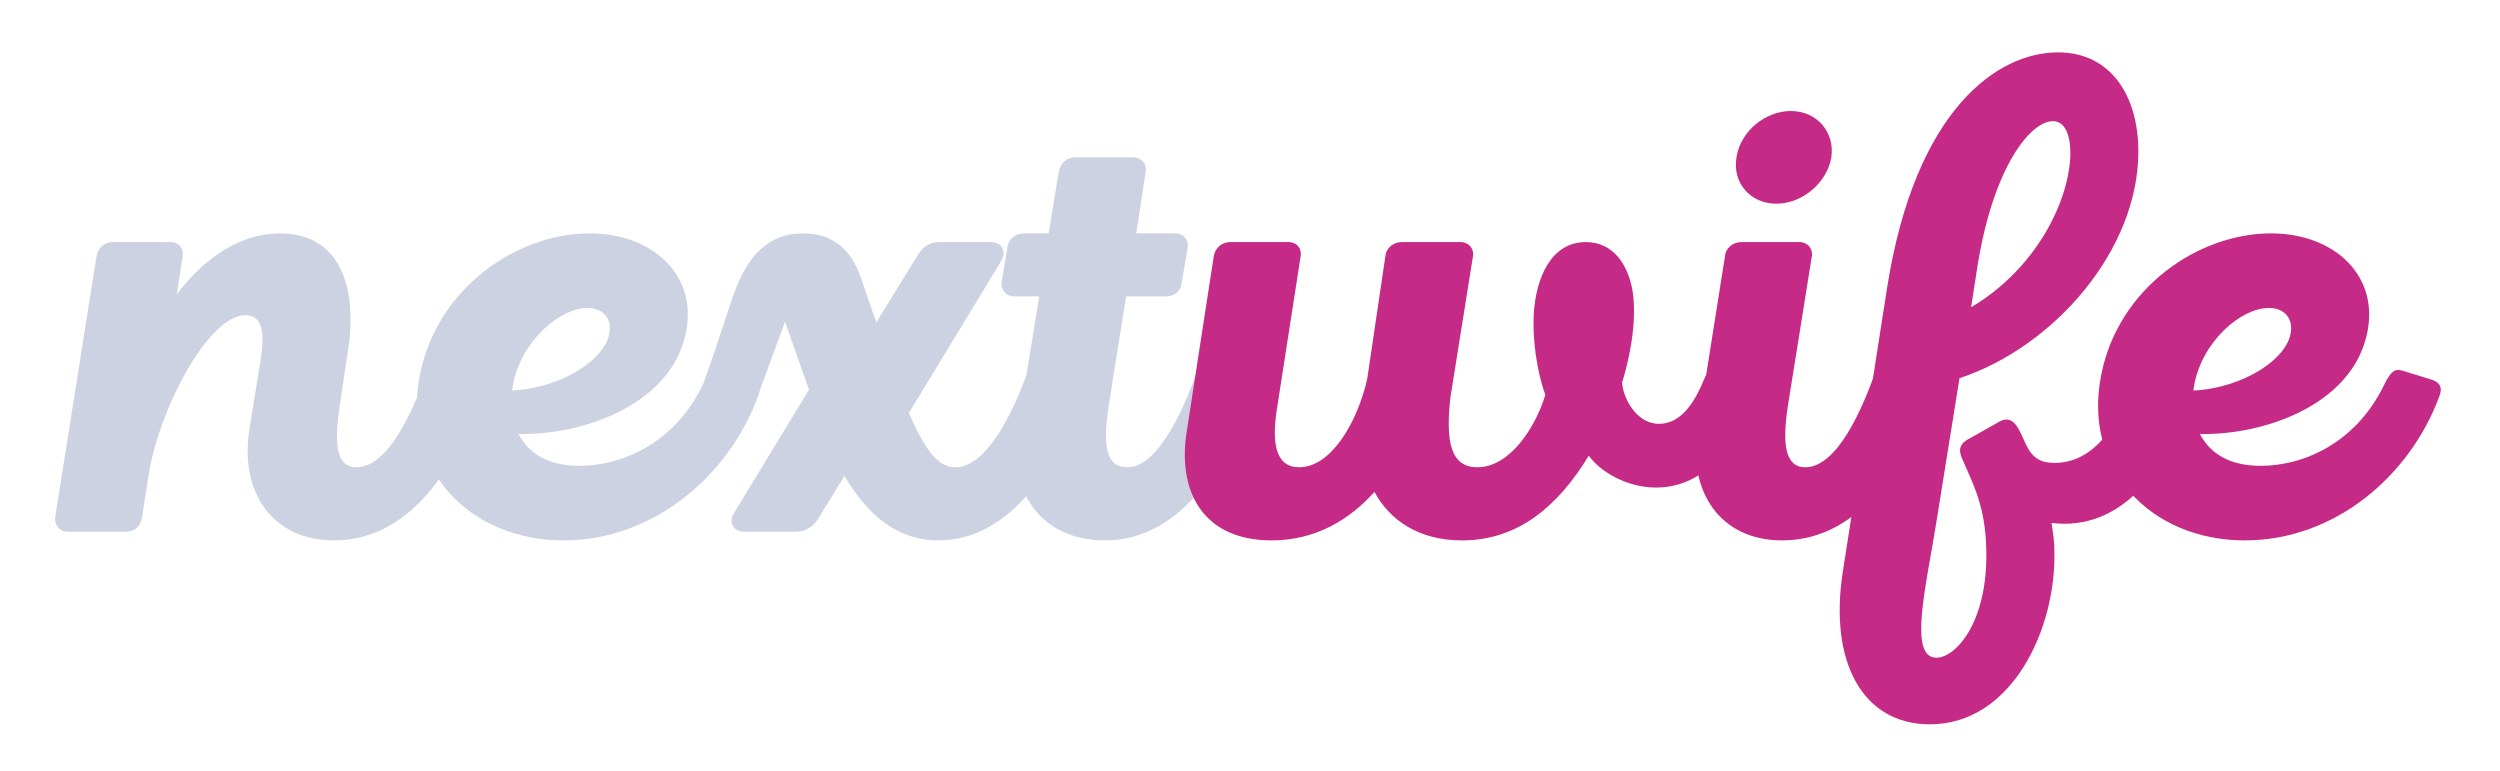
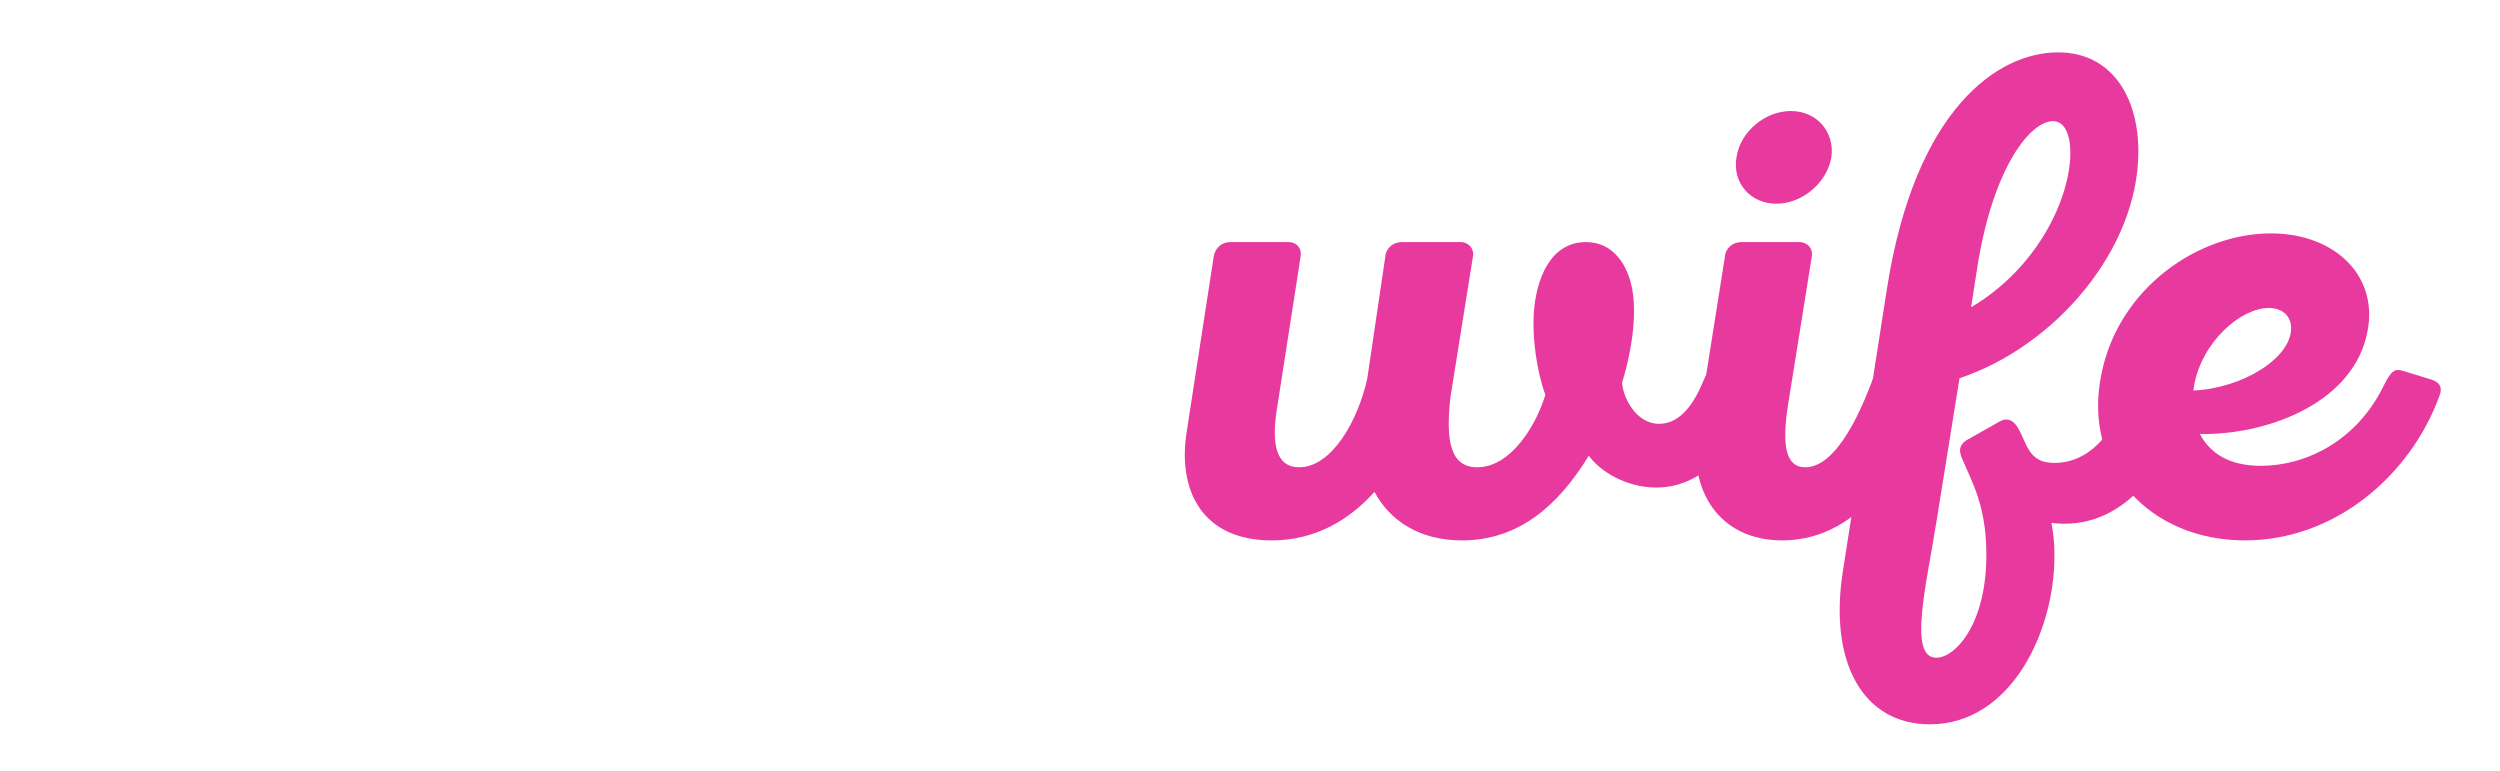
<svg xmlns="http://www.w3.org/2000/svg" version="1.1" viewBox="315 295 600 185" xml:space="preserve">
  <defs>
</defs>
  <g transform="matrix(2.4136 0 0 2.4136 614.5084 388.2025)" id="glyphGroup_textPair_1772915489367_0.9465823271478389">
    <g style="">
      <g transform="matrix(1 0 0 1 -97.5755 -0.144)">
        <g style="">
          <g transform="matrix(1 0 0 1 0 0)">
-             <path style="stroke: none; stroke-width: 1; stroke-dasharray: none; stroke-linecap: butt; stroke-dashoffset: 0; stroke-linejoin: miter; stroke-miterlimit: 4; fill: rgb(205,210,226); fill-rule: nonzero; opacity: 1;" transform=" translate(-104.0011, -100.9621)" d="M 82.972 113.922 C 82.9 114.714 83.404 115.362 84.196 115.362 L 89.956 115.362 C 90.964 115.362 91.468 114.786 91.612 113.922 L 92.26 109.746 C 93.268 103.266 98.164 93.834 101.908 93.834 C 103.492 93.834 103.852 95.418 103.42 98.154 L 102.268 105.282 C 101.332 111.33 104.5 116.226 110.692 116.226 C 118.756 116.226 123.364 107.874 124.948 101.826 C 125.164 101.034 125.02 100.53 124.156 100.242 L 121.348 99.378 C 120.484 99.09 120.052 99.378 119.692 100.242 C 118.612 102.906 116.236 108.954 112.924 108.954 C 110.908 108.954 110.692 106.65 111.268 102.834 L 112.06 97.506 C 113.14 90.954 111.196 85.698 105.364 85.698 C 100.828 85.698 97.3 88.794 95.068 91.746 L 95.644 88.002 C 95.788 87.21 95.284 86.562 94.42 86.562 L 88.732 86.562 C 87.868 86.562 87.22 87.138 87.076 88.002 Z" stroke-linecap="round" />
+             <path style="stroke: none; stroke-width: 1; stroke-dasharray: none; stroke-linecap: butt; stroke-dashoffset: 0; stroke-linejoin: miter; stroke-miterlimit: 4; fill: rgb(255,255,255); fill-rule: nonzero; opacity: 1;" transform=" translate(-104.0011, -100.9621)" d="M 82.972 113.922 C 82.9 114.714 83.404 115.362 84.196 115.362 L 89.956 115.362 C 90.964 115.362 91.468 114.786 91.612 113.922 L 92.26 109.746 C 93.268 103.266 98.164 93.834 101.908 93.834 C 103.492 93.834 103.852 95.418 103.42 98.154 L 102.268 105.282 C 101.332 111.33 104.5 116.226 110.692 116.226 C 118.756 116.226 123.364 107.874 124.948 101.826 C 125.164 101.034 125.02 100.53 124.156 100.242 L 121.348 99.378 C 120.484 99.09 120.052 99.378 119.692 100.242 C 118.612 102.906 116.236 108.954 112.924 108.954 C 110.908 108.954 110.692 106.65 111.268 102.834 L 112.06 97.506 C 113.14 90.954 111.196 85.698 105.364 85.698 C 100.828 85.698 97.3 88.794 95.068 91.746 L 95.644 88.002 C 95.788 87.21 95.284 86.562 94.42 86.562 L 88.732 86.562 C 87.868 86.562 87.22 87.138 87.076 88.002 Z" stroke-linecap="round" />
          </g>
        </g>
      </g>
      <g transform="matrix(1 0 0 1 -65.6118 -0.144)">
        <g style="">
          <g transform="matrix(1 0 0 1 0 0)">
-             <path style="stroke: none; stroke-width: 1; stroke-dasharray: none; stroke-linecap: butt; stroke-dashoffset: 0; stroke-linejoin: miter; stroke-miterlimit: 4; fill: rgb(205,210,226); fill-rule: nonzero; opacity: 1;" transform=" translate(-104.681, -100.9621)" d="M 116.056 100.818 C 113.32 106.434 108.208 108.81 103.816 108.81 C 100.72 108.81 98.776 107.586 97.768 105.642 C 104.032 105.786 112.672 102.834 114.328 95.922 C 115.768 90.09 111.304 85.698 104.824 85.698 C 97.624 85.698 89.704 91.098 87.976 99.666 C 86.032 109.026 92.8 116.226 102.232 116.226 C 111.232 116.226 118.72 109.746 121.6 101.826 C 121.888 101.034 121.672 100.53 120.808 100.242 L 118 99.378 C 117.136 99.09 116.776 99.378 116.056 100.818 Z M 97.12 101.322 C 97.12 101.178 97.192 100.962 97.192 100.818 C 97.984 96.426 101.872 93.114 104.608 93.114 C 106.048 93.114 106.84 93.978 106.84 95.13 C 106.84 98.082 102.016 101.106 97.12 101.322 Z" stroke-linecap="round" />
+             <path style="stroke: none; stroke-width: 1; stroke-dasharray: none; stroke-linecap: butt; stroke-dashoffset: 0; stroke-linejoin: miter; stroke-miterlimit: 4; fill: rgb(255,255,255); fill-rule: nonzero; opacity: 1;" transform=" translate(-104.681, -100.9621)" d="M 116.056 100.818 C 113.32 106.434 108.208 108.81 103.816 108.81 C 100.72 108.81 98.776 107.586 97.768 105.642 C 104.032 105.786 112.672 102.834 114.328 95.922 C 115.768 90.09 111.304 85.698 104.824 85.698 C 97.624 85.698 89.704 91.098 87.976 99.666 C 86.032 109.026 92.8 116.226 102.232 116.226 C 111.232 116.226 118.72 109.746 121.6 101.826 C 121.888 101.034 121.672 100.53 120.808 100.242 L 118 99.378 C 117.136 99.09 116.776 99.378 116.056 100.818 Z M 97.12 101.322 C 97.12 101.178 97.192 100.962 97.192 100.818 C 97.984 96.426 101.872 93.114 104.608 93.114 C 106.048 93.114 106.84 93.978 106.84 95.13 C 106.84 98.082 102.016 101.106 97.12 101.322 Z" stroke-linecap="round" />
          </g>
        </g>
      </g>
      <g transform="matrix(1 0 0 1 -35.4969 -0.144)">
        <g style="">
          <g transform="matrix(1 0 0 1 0 0)">
-             <path style="stroke: none; stroke-width: 1; stroke-dasharray: none; stroke-linecap: butt; stroke-dashoffset: 0; stroke-linejoin: miter; stroke-miterlimit: 4; fill: rgb(205,210,226); fill-rule: nonzero; opacity: 1;" transform=" translate(-104.9518, -100.9621)" d="M 114.868 86.562 L 109.756 86.562 C 108.82 86.562 108.1 86.994 107.524 88.002 L 103.492 94.554 L 101.98 90.162 C 101.26 88.074 99.82 85.698 96.22 85.698 C 92.836 85.698 90.676 87.786 89.236 91.962 C 88.084 95.418 87.148 98.298 86.428 100.242 C 86.212 100.818 86.284 101.25 86.644 101.394 L 90.244 102.762 C 90.964 103.05 91.324 102.906 91.612 102.114 L 94.42 94.482 L 96.796 101.25 L 89.308 113.562 C 88.804 114.354 89.236 115.362 90.316 115.362 L 95.428 115.362 C 96.436 115.362 97.228 114.93 97.804 113.922 L 100.324 109.818 C 102.556 113.562 105.436 116.226 109.684 116.226 C 116.884 116.226 121.708 108.594 123.508 101.826 C 123.724 101.106 123.58 100.53 122.716 100.242 L 119.908 99.378 C 118.972 99.162 118.54 99.378 118.252 100.242 C 117.244 102.906 114.652 108.954 111.34 108.954 C 109.684 108.954 108.388 107.37 106.732 103.554 L 115.876 88.506 C 116.452 87.57 116.092 86.562 114.868 86.562 Z" stroke-linecap="round" />
+             <path style="stroke: none; stroke-width: 1; stroke-dasharray: none; stroke-linecap: butt; stroke-dashoffset: 0; stroke-linejoin: miter; stroke-miterlimit: 4; fill: rgb(255,255,255); fill-rule: nonzero; opacity: 1;" transform=" translate(-104.9518, -100.9621)" d="M 114.868 86.562 L 109.756 86.562 C 108.82 86.562 108.1 86.994 107.524 88.002 L 103.492 94.554 L 101.98 90.162 C 101.26 88.074 99.82 85.698 96.22 85.698 C 92.836 85.698 90.676 87.786 89.236 91.962 C 88.084 95.418 87.148 98.298 86.428 100.242 C 86.212 100.818 86.284 101.25 86.644 101.394 L 90.244 102.762 C 90.964 103.05 91.324 102.906 91.612 102.114 L 94.42 94.482 L 96.796 101.25 L 89.308 113.562 C 88.804 114.354 89.236 115.362 90.316 115.362 L 95.428 115.362 C 96.436 115.362 97.228 114.93 97.804 113.922 L 100.324 109.818 C 102.556 113.562 105.436 116.226 109.684 116.226 C 116.884 116.226 121.708 108.594 123.508 101.826 C 123.724 101.106 123.58 100.53 122.716 100.242 L 119.908 99.378 C 118.972 99.162 118.54 99.378 118.252 100.242 C 117.244 102.906 114.652 108.954 111.34 108.954 C 109.684 108.954 108.388 107.37 106.732 103.554 L 115.876 88.506 C 116.452 87.57 116.092 86.562 114.868 86.562 Z" stroke-linecap="round" />
          </g>
        </g>
      </g>
      <g transform="matrix(1 0 0 1 -12.2555 -3.924)">
        <g style="">
          <g transform="matrix(1 0 0 1 0 0)">
-             <path style="stroke: none; stroke-width: 1; stroke-dasharray: none; stroke-linecap: butt; stroke-dashoffset: 0; stroke-linejoin: miter; stroke-miterlimit: 4; fill: rgb(205,210,226); fill-rule: nonzero; opacity: 1;" transform=" translate(-103.8932, -97.1821)" d="M 109.576 90.522 L 110.152 87.138 C 110.296 86.346 109.72 85.698 108.928 85.698 L 105.04 85.698 L 105.976 79.578 C 106.12 78.786 105.544 78.138 104.752 78.138 L 98.992 78.138 C 98.128 78.138 97.48 78.714 97.336 79.578 L 96.328 85.698 L 93.88 85.698 C 93.016 85.698 92.296 86.274 92.224 87.138 L 91.648 90.522 C 91.576 91.314 92.08 91.962 92.872 91.962 L 95.392 91.962 L 93.232 105.282 C 92.296 111.33 95.536 116.226 101.944 116.226 C 109.792 116.226 114.472 107.874 116.056 101.826 C 116.272 101.034 116.128 100.53 115.264 100.242 L 112.456 99.378 C 111.448 99.162 111.088 99.45 110.8 100.242 C 109.792 102.906 107.272 108.954 104.176 108.954 C 101.944 108.954 101.728 106.65 102.304 102.834 L 104.032 91.962 L 107.92 91.962 C 108.928 91.962 109.504 91.386 109.576 90.522 Z" stroke-linecap="round" />
+             <path style="stroke: none; stroke-width: 1; stroke-dasharray: none; stroke-linecap: butt; stroke-dashoffset: 0; stroke-linejoin: miter; stroke-miterlimit: 4; fill: rgb(255,255,255); fill-rule: nonzero; opacity: 1;" transform=" translate(-103.8932, -97.1821)" d="M 109.576 90.522 L 110.152 87.138 C 110.296 86.346 109.72 85.698 108.928 85.698 L 105.04 85.698 L 105.976 79.578 C 106.12 78.786 105.544 78.138 104.752 78.138 L 98.992 78.138 C 98.128 78.138 97.48 78.714 97.336 79.578 L 96.328 85.698 L 93.88 85.698 C 93.016 85.698 92.296 86.274 92.224 87.138 L 91.648 90.522 C 91.576 91.314 92.08 91.962 92.872 91.962 L 95.392 91.962 L 93.232 105.282 C 92.296 111.33 95.536 116.226 101.944 116.226 C 109.792 116.226 114.472 107.874 116.056 101.826 C 116.272 101.034 116.128 100.53 115.264 100.242 L 112.456 99.378 C 111.448 99.162 111.088 99.45 110.8 100.242 C 109.792 102.906 107.272 108.954 104.176 108.954 C 101.944 108.954 101.728 106.65 102.304 102.834 L 104.032 91.962 L 107.92 91.962 C 108.928 91.962 109.504 91.386 109.576 90.522 Z" stroke-linecap="round" />
          </g>
        </g>
      </g>
      <g transform="matrix(1 0 0 1 22.2677 0.288)">
        <g style="">
          <g transform="matrix(1 0 0 1 0 0)">
-             <path style="stroke: none; stroke-width: 1; stroke-dasharray: none; stroke-linecap: butt; stroke-dashoffset: 0; stroke-linejoin: miter; stroke-miterlimit: 4; fill: rgb(198,42,135); fill-rule: nonzero; opacity: 1;" transform=" translate(-104.6125, -101.3941)" d="M 132.148 100.242 L 129.34 99.378 C 128.62 99.162 128.044 99.306 127.684 100.242 C 126.748 102.546 125.38 104.634 123.22 104.634 C 120.916 104.634 119.62 101.97 119.548 100.53 C 120.628 97.002 120.988 93.618 120.556 91.242 C 120.124 88.938 118.756 86.562 115.948 86.562 C 112.42 86.562 110.98 90.234 110.764 93.69 C 110.62 96.138 111.052 99.378 111.916 101.754 C 110.98 104.85 108.46 108.954 105.148 108.954 C 102.484 108.954 101.98 106.362 102.484 101.97 L 104.716 88.002 C 104.86 87.21 104.284 86.562 103.492 86.562 L 97.66 86.562 C 96.796 86.562 96.076 87.138 96.004 88.002 L 94.204 100.17 C 93.268 104.346 90.676 108.954 87.436 108.954 C 85.132 108.954 84.628 106.65 85.276 102.834 L 87.58 88.002 C 87.724 87.21 87.22 86.562 86.356 86.562 L 80.596 86.562 C 79.732 86.562 79.084 87.138 78.94 88.002 L 76.276 105.282 C 75.268 111.33 77.86 116.226 84.7 116.226 C 89.02 116.226 92.404 114.21 94.924 111.402 C 96.436 114.21 99.316 116.226 103.636 116.226 C 109.252 116.226 113.212 112.77 116.236 107.802 C 117.316 109.314 119.908 110.97 122.932 110.97 C 126.964 110.97 130.348 108.09 132.94 101.898 C 133.228 101.25 133.444 100.674 132.148 100.242 Z" stroke-linecap="round" />
+             <path style="stroke: none; stroke-width: 1; stroke-dasharray: none; stroke-linecap: butt; stroke-dashoffset: 0; stroke-linejoin: miter; stroke-miterlimit: 4; fill: rgb(232,58,158); fill-rule: nonzero; opacity: 1;" transform=" translate(-104.6125, -101.3941)" d="M 132.148 100.242 L 129.34 99.378 C 128.62 99.162 128.044 99.306 127.684 100.242 C 126.748 102.546 125.38 104.634 123.22 104.634 C 120.916 104.634 119.62 101.97 119.548 100.53 C 120.628 97.002 120.988 93.618 120.556 91.242 C 120.124 88.938 118.756 86.562 115.948 86.562 C 112.42 86.562 110.98 90.234 110.764 93.69 C 110.62 96.138 111.052 99.378 111.916 101.754 C 110.98 104.85 108.46 108.954 105.148 108.954 C 102.484 108.954 101.98 106.362 102.484 101.97 L 104.716 88.002 C 104.86 87.21 104.284 86.562 103.492 86.562 L 97.66 86.562 C 96.796 86.562 96.076 87.138 96.004 88.002 L 94.204 100.17 C 93.268 104.346 90.676 108.954 87.436 108.954 C 85.132 108.954 84.628 106.65 85.276 102.834 L 87.58 88.002 C 87.724 87.21 87.22 86.562 86.356 86.562 L 80.596 86.562 C 79.732 86.562 79.084 87.138 78.94 88.002 L 76.276 105.282 C 75.268 111.33 77.86 116.226 84.7 116.226 C 89.02 116.226 92.404 114.21 94.924 111.402 C 96.436 114.21 99.316 116.226 103.636 116.226 C 109.252 116.226 113.212 112.77 116.236 107.802 C 117.316 109.314 119.908 110.97 122.932 110.97 C 126.964 110.97 130.348 108.09 132.94 101.898 C 133.228 101.25 133.444 100.674 132.148 100.242 Z" stroke-linecap="round" />
          </g>
        </g>
      </g>
      <g transform="matrix(1 0 0 1 56.0107 -6.228)">
        <g style="">
          <g transform="matrix(1 0 0 1 0 0)">
-             <path style="stroke: none; stroke-width: 1; stroke-dasharray: none; stroke-linecap: butt; stroke-dashoffset: 0; stroke-linejoin: miter; stroke-miterlimit: 4; fill: rgb(198,42,135); fill-rule: nonzero; opacity: 1;" transform=" translate(-104.6234, -94.8781)" d="M 102.592 73.53 C 100 73.53 97.552 75.618 97.192 78.138 C 96.76 80.658 98.56 82.746 101.152 82.746 C 103.744 82.746 106.192 80.658 106.624 78.138 C 106.984 75.618 105.184 73.53 102.592 73.53 Z M 115.192 100.242 L 112.456 99.378 C 111.592 99.162 111.088 99.378 110.728 100.242 C 109.72 102.906 107.272 108.954 104.032 108.954 C 102.016 108.954 101.728 106.65 102.304 102.834 L 104.68 88.002 C 104.824 87.21 104.248 86.562 103.456 86.562 L 97.696 86.562 C 96.832 86.562 96.112 87.138 96.04 88.002 L 93.304 105.282 C 92.368 111.33 95.536 116.226 101.728 116.226 C 109.864 116.226 114.472 107.874 116.056 101.826 C 116.2 101.034 116.056 100.53 115.192 100.242 Z" stroke-linecap="round" />
+             <path style="stroke: none; stroke-width: 1; stroke-dasharray: none; stroke-linecap: butt; stroke-dashoffset: 0; stroke-linejoin: miter; stroke-miterlimit: 4; fill: rgb(232,58,158); fill-rule: nonzero; opacity: 1;" transform=" translate(-104.6234, -94.8781)" d="M 102.592 73.53 C 100 73.53 97.552 75.618 97.192 78.138 C 96.76 80.658 98.56 82.746 101.152 82.746 C 103.744 82.746 106.192 80.658 106.624 78.138 C 106.984 75.618 105.184 73.53 102.592 73.53 Z M 115.192 100.242 L 112.456 99.378 C 111.592 99.162 111.088 99.378 110.728 100.242 C 109.72 102.906 107.272 108.954 104.032 108.954 C 102.016 108.954 101.728 106.65 102.304 102.834 L 104.68 88.002 C 104.824 87.21 104.248 86.562 103.456 86.562 L 97.696 86.562 C 96.832 86.562 96.112 87.138 96.04 88.002 L 93.304 105.282 C 92.368 111.33 95.536 116.226 101.728 116.226 C 109.864 116.226 114.472 107.874 116.056 101.826 C 116.2 101.034 116.056 100.53 115.192 100.242 Z" stroke-linecap="round" />
          </g>
        </g>
      </g>
      <g transform="matrix(1 0 0 1 76.1576 0)">
        <g style="">
          <g transform="matrix(1 0 0 1 0 0)">
-             <path style="stroke: none; stroke-width: 1; stroke-dasharray: none; stroke-linecap: butt; stroke-dashoffset: 0; stroke-linejoin: miter; stroke-miterlimit: 4; fill: rgb(198,42,135); fill-rule: nonzero; opacity: 1;" transform=" translate(-103.3863, -101.1061)" d="M 86.392 119.25 C 84.952 128.394 88.408 134.514 95.032 134.514 C 103.24 134.514 107.632 124.938 107.416 117.234 C 107.416 116.298 107.272 115.362 107.128 114.498 C 107.416 114.498 107.704 114.57 108.424 114.57 C 114.976 114.57 119.008 108.162 120.52 102.474 C 120.88 101.034 120.736 100.53 119.872 100.242 L 117.064 99.378 C 116.2 99.09 115.696 99.378 115.408 100.242 C 114.4 102.906 112.24 108.522 107.416 108.522 C 106.12 108.522 105.256 108.09 104.608 106.722 C 104.392 106.29 104.104 105.57 103.888 105.21 C 103.384 104.202 102.664 103.986 101.944 104.418 L 98.632 106.29 C 97.912 106.794 97.912 107.37 98.272 108.162 C 99.28 110.538 100.576 112.77 100.648 117.234 C 100.792 124.362 97.624 127.89 95.68 127.89 C 92.872 127.89 94.672 120.762 95.68 114.426 L 97.984 100.098 C 107.488 96.93 115.768 87.282 115.768 77.562 C 115.768 72.018 113.032 67.698 107.776 67.698 C 101.8 67.698 93.592 73.314 90.784 91.098 Z M 99.136 93.042 L 99.784 88.866 C 101.368 79.074 105.04 74.538 107.272 74.538 C 108.424 74.538 109.072 75.834 109 78.066 C 108.784 82.746 105.472 89.298 99.136 93.042 Z" stroke-linecap="round" />
+             <path style="stroke: none; stroke-width: 1; stroke-dasharray: none; stroke-linecap: butt; stroke-dashoffset: 0; stroke-linejoin: miter; stroke-miterlimit: 4; fill: rgb(232,58,158); fill-rule: nonzero; opacity: 1;" transform=" translate(-103.3863, -101.1061)" d="M 86.392 119.25 C 84.952 128.394 88.408 134.514 95.032 134.514 C 103.24 134.514 107.632 124.938 107.416 117.234 C 107.416 116.298 107.272 115.362 107.128 114.498 C 107.416 114.498 107.704 114.57 108.424 114.57 C 114.976 114.57 119.008 108.162 120.52 102.474 C 120.88 101.034 120.736 100.53 119.872 100.242 L 117.064 99.378 C 116.2 99.09 115.696 99.378 115.408 100.242 C 114.4 102.906 112.24 108.522 107.416 108.522 C 106.12 108.522 105.256 108.09 104.608 106.722 C 104.392 106.29 104.104 105.57 103.888 105.21 C 103.384 104.202 102.664 103.986 101.944 104.418 L 98.632 106.29 C 97.912 106.794 97.912 107.37 98.272 108.162 C 99.28 110.538 100.576 112.77 100.648 117.234 C 100.792 124.362 97.624 127.89 95.68 127.89 C 92.872 127.89 94.672 120.762 95.68 114.426 L 97.984 100.098 C 107.488 96.93 115.768 87.282 115.768 77.562 C 115.768 72.018 113.032 67.698 107.776 67.698 C 101.8 67.698 93.592 73.314 90.784 91.098 Z M 99.136 93.042 L 99.784 88.866 C 101.368 79.074 105.04 74.538 107.272 74.538 C 108.424 74.538 109.072 75.834 109 78.066 C 108.784 82.746 105.472 89.298 99.136 93.042 Z" stroke-linecap="round" />
          </g>
        </g>
      </g>
      <g transform="matrix(1 0 0 1 101.5722 -0.144)">
        <g style="">
          <g transform="matrix(1 0 0 1 0 0)">
-             <path style="stroke: none; stroke-width: 1; stroke-dasharray: none; stroke-linecap: butt; stroke-dashoffset: 0; stroke-linejoin: miter; stroke-miterlimit: 4; fill: rgb(198,42,135); fill-rule: nonzero; opacity: 1;" transform=" translate(-104.681, -100.9621)" d="M 116.056 100.818 C 113.32 106.434 108.208 108.81 103.816 108.81 C 100.72 108.81 98.776 107.586 97.768 105.642 C 104.032 105.786 112.672 102.834 114.328 95.922 C 115.768 90.09 111.304 85.698 104.824 85.698 C 97.624 85.698 89.704 91.098 87.976 99.666 C 86.032 109.026 92.8 116.226 102.232 116.226 C 111.232 116.226 118.72 109.746 121.6 101.826 C 121.888 101.034 121.672 100.53 120.808 100.242 L 118 99.378 C 117.136 99.09 116.776 99.378 116.056 100.818 Z M 97.12 101.322 C 97.12 101.178 97.192 100.962 97.192 100.818 C 97.984 96.426 101.872 93.114 104.608 93.114 C 106.048 93.114 106.84 93.978 106.84 95.13 C 106.84 98.082 102.016 101.106 97.12 101.322 Z" stroke-linecap="round" />
+             <path style="stroke: none; stroke-width: 1; stroke-dasharray: none; stroke-linecap: butt; stroke-dashoffset: 0; stroke-linejoin: miter; stroke-miterlimit: 4; fill: rgb(232,58,158); fill-rule: nonzero; opacity: 1;" transform=" translate(-104.681, -100.9621)" d="M 116.056 100.818 C 113.32 106.434 108.208 108.81 103.816 108.81 C 100.72 108.81 98.776 107.586 97.768 105.642 C 104.032 105.786 112.672 102.834 114.328 95.922 C 115.768 90.09 111.304 85.698 104.824 85.698 C 97.624 85.698 89.704 91.098 87.976 99.666 C 86.032 109.026 92.8 116.226 102.232 116.226 C 111.232 116.226 118.72 109.746 121.6 101.826 C 121.888 101.034 121.672 100.53 120.808 100.242 L 118 99.378 C 117.136 99.09 116.776 99.378 116.056 100.818 Z M 97.12 101.322 C 97.12 101.178 97.192 100.962 97.192 100.818 C 97.984 96.426 101.872 93.114 104.608 93.114 C 106.048 93.114 106.84 93.978 106.84 95.13 C 106.84 98.082 102.016 101.106 97.12 101.322 Z" stroke-linecap="round" />
          </g>
        </g>
      </g>
    </g>
  </g>
</svg>
